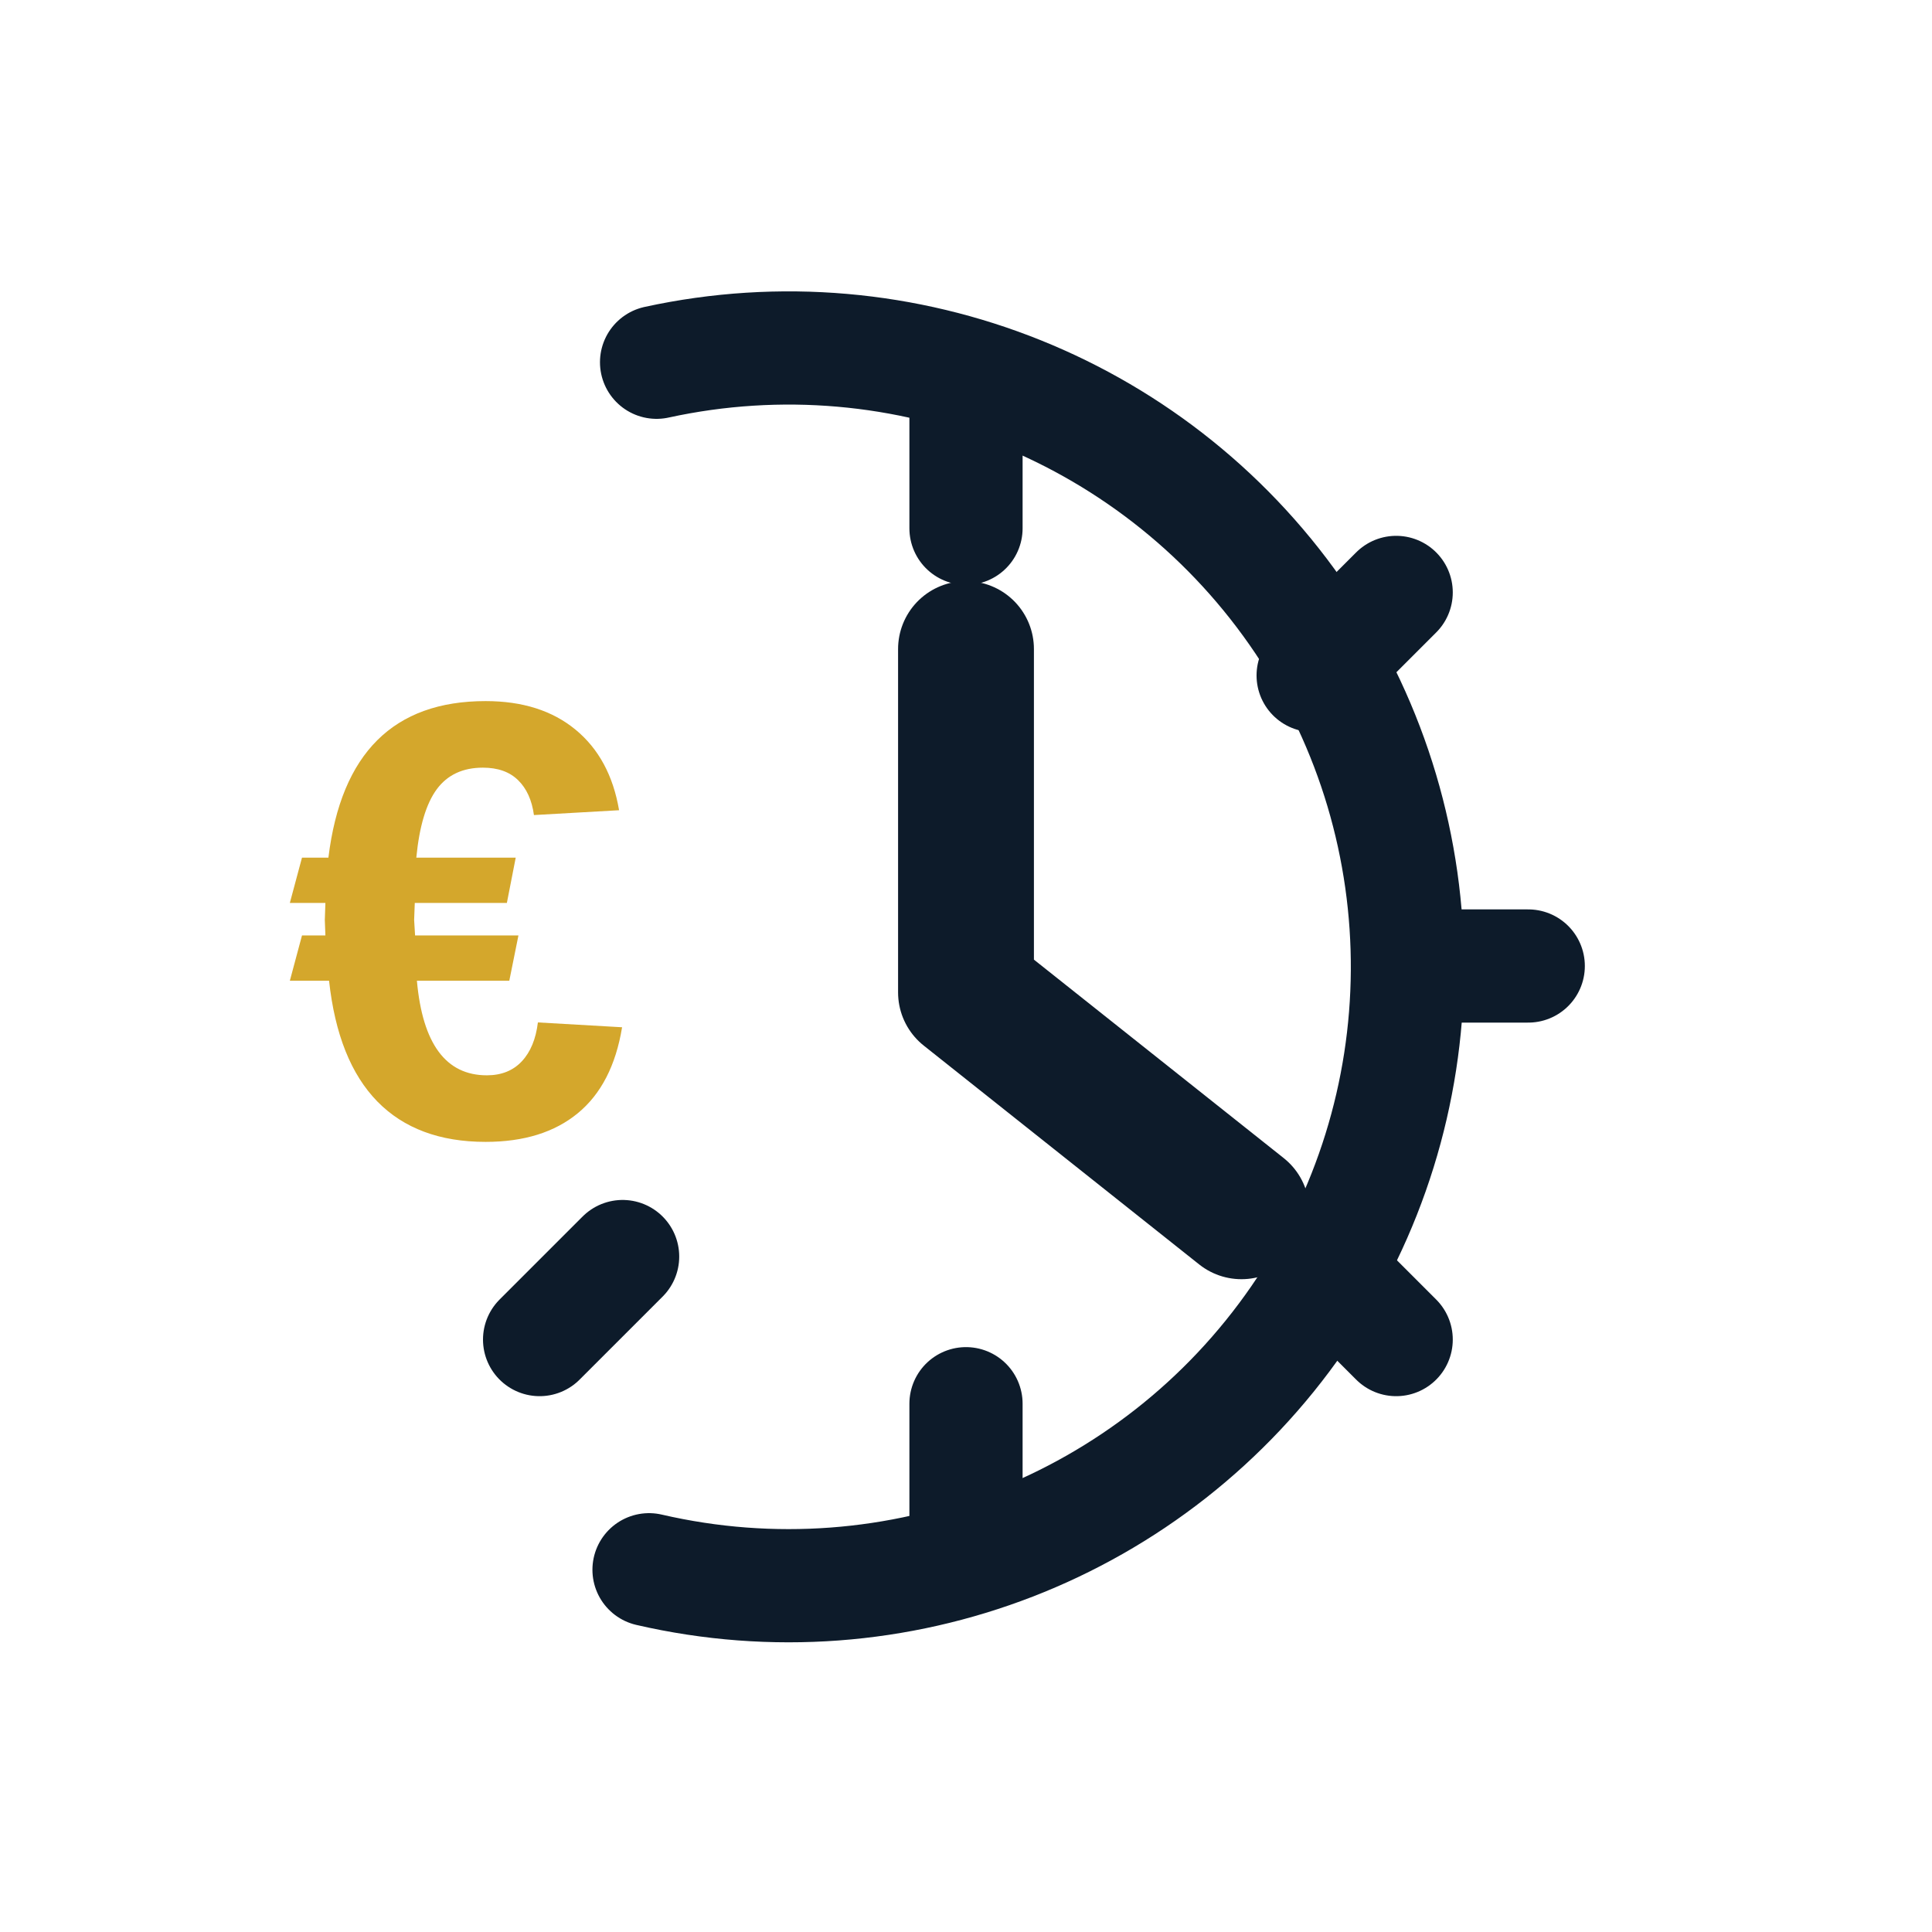
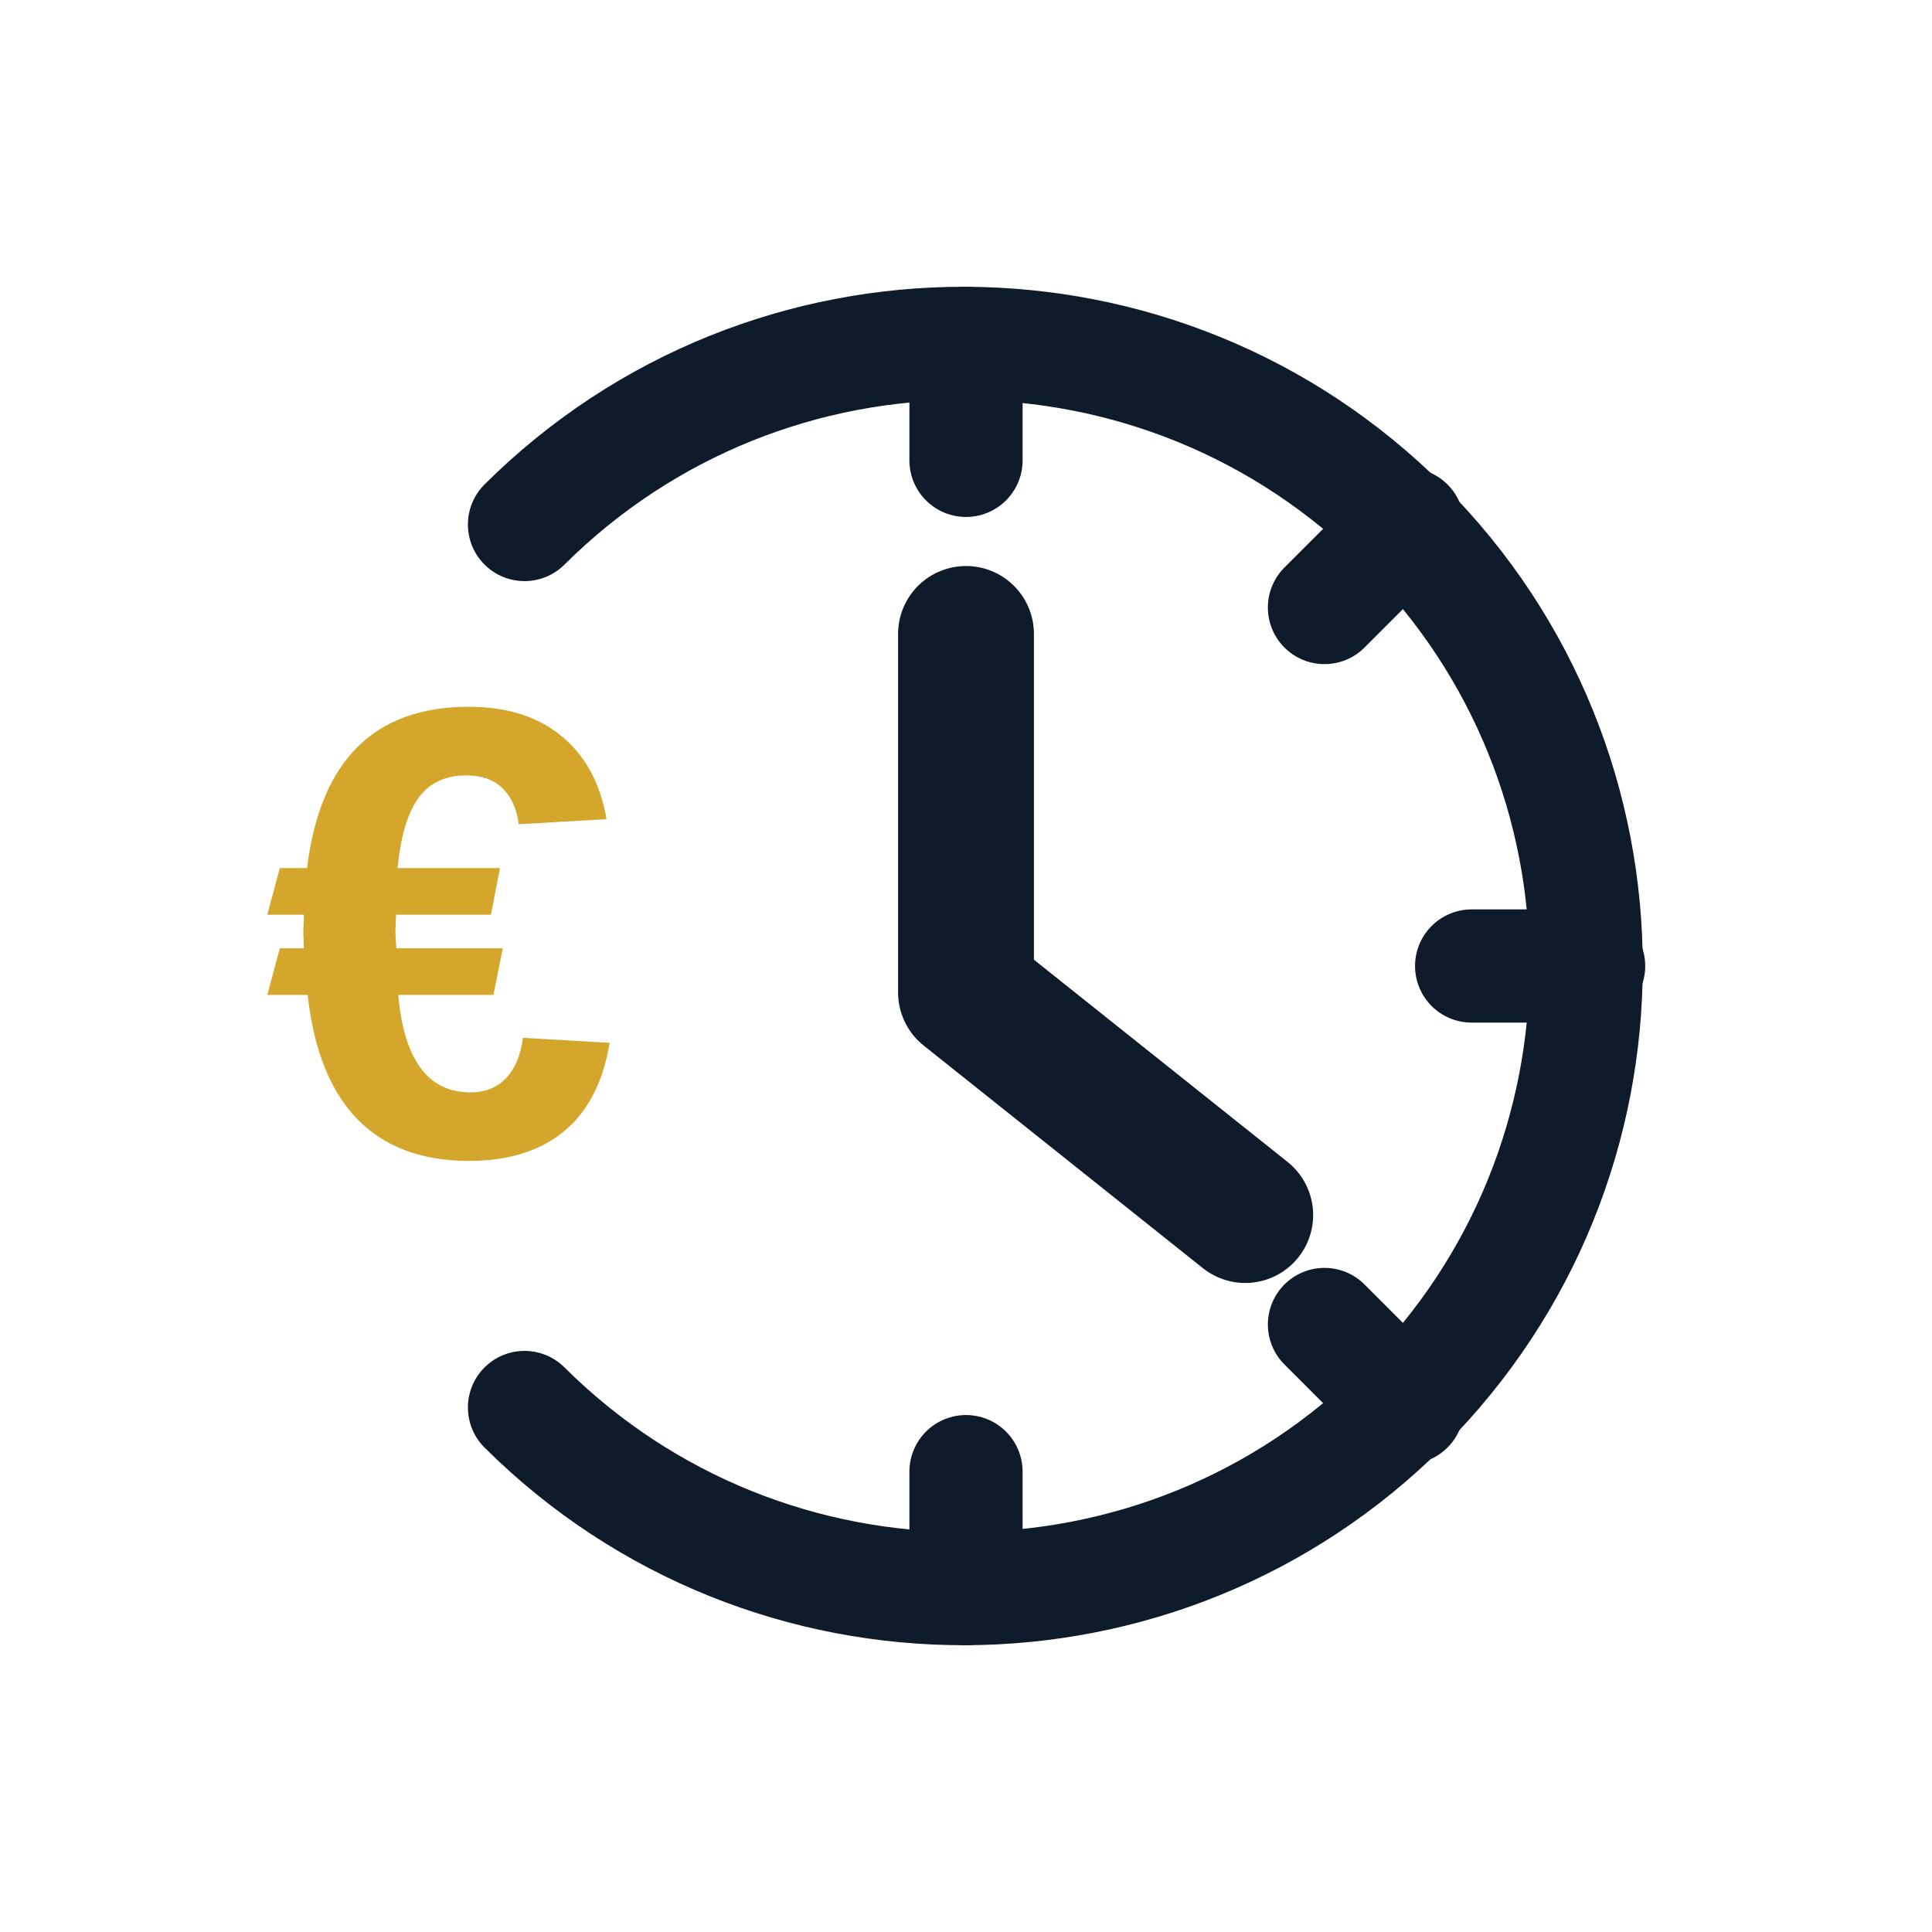
<svg xmlns="http://www.w3.org/2000/svg" viewBox="0 0 512 512" role="img" aria-label="WasBinIchWert Signet">
  <g fill="none" stroke="#0D1B2A" stroke-width="30" stroke-linecap="round" stroke-linejoin="round">
-     <path d="M174 96a164 164 0 1 1-2 320" />
-     <path d="M256 109v31M370 157l-22 22M405 256h-31M370 355l-22-22M256 403v-31M143 355l22-22" />
-     <path d="M256 172v91l73 58" stroke-width="36" />
+     <path d="M139 139 A165 165 0 1 1 139 373" />
+     <path d="M256 91v31M373 139l-22 22M421 256h-31M373 373l-22-22M256 421v-31" />
+     <path d="M256 168v95l74 59" stroke-width="36" />
  </g>
-   <text x="76" y="301" font-family="Arial,sans-serif" font-size="165" font-weight="700" fill="#D4A72C">€</text>
+   <text x="70" y="306" font-family="Arial,sans-serif" font-size="170" font-weight="700" fill="#D4A72C">€</text>
</svg>
